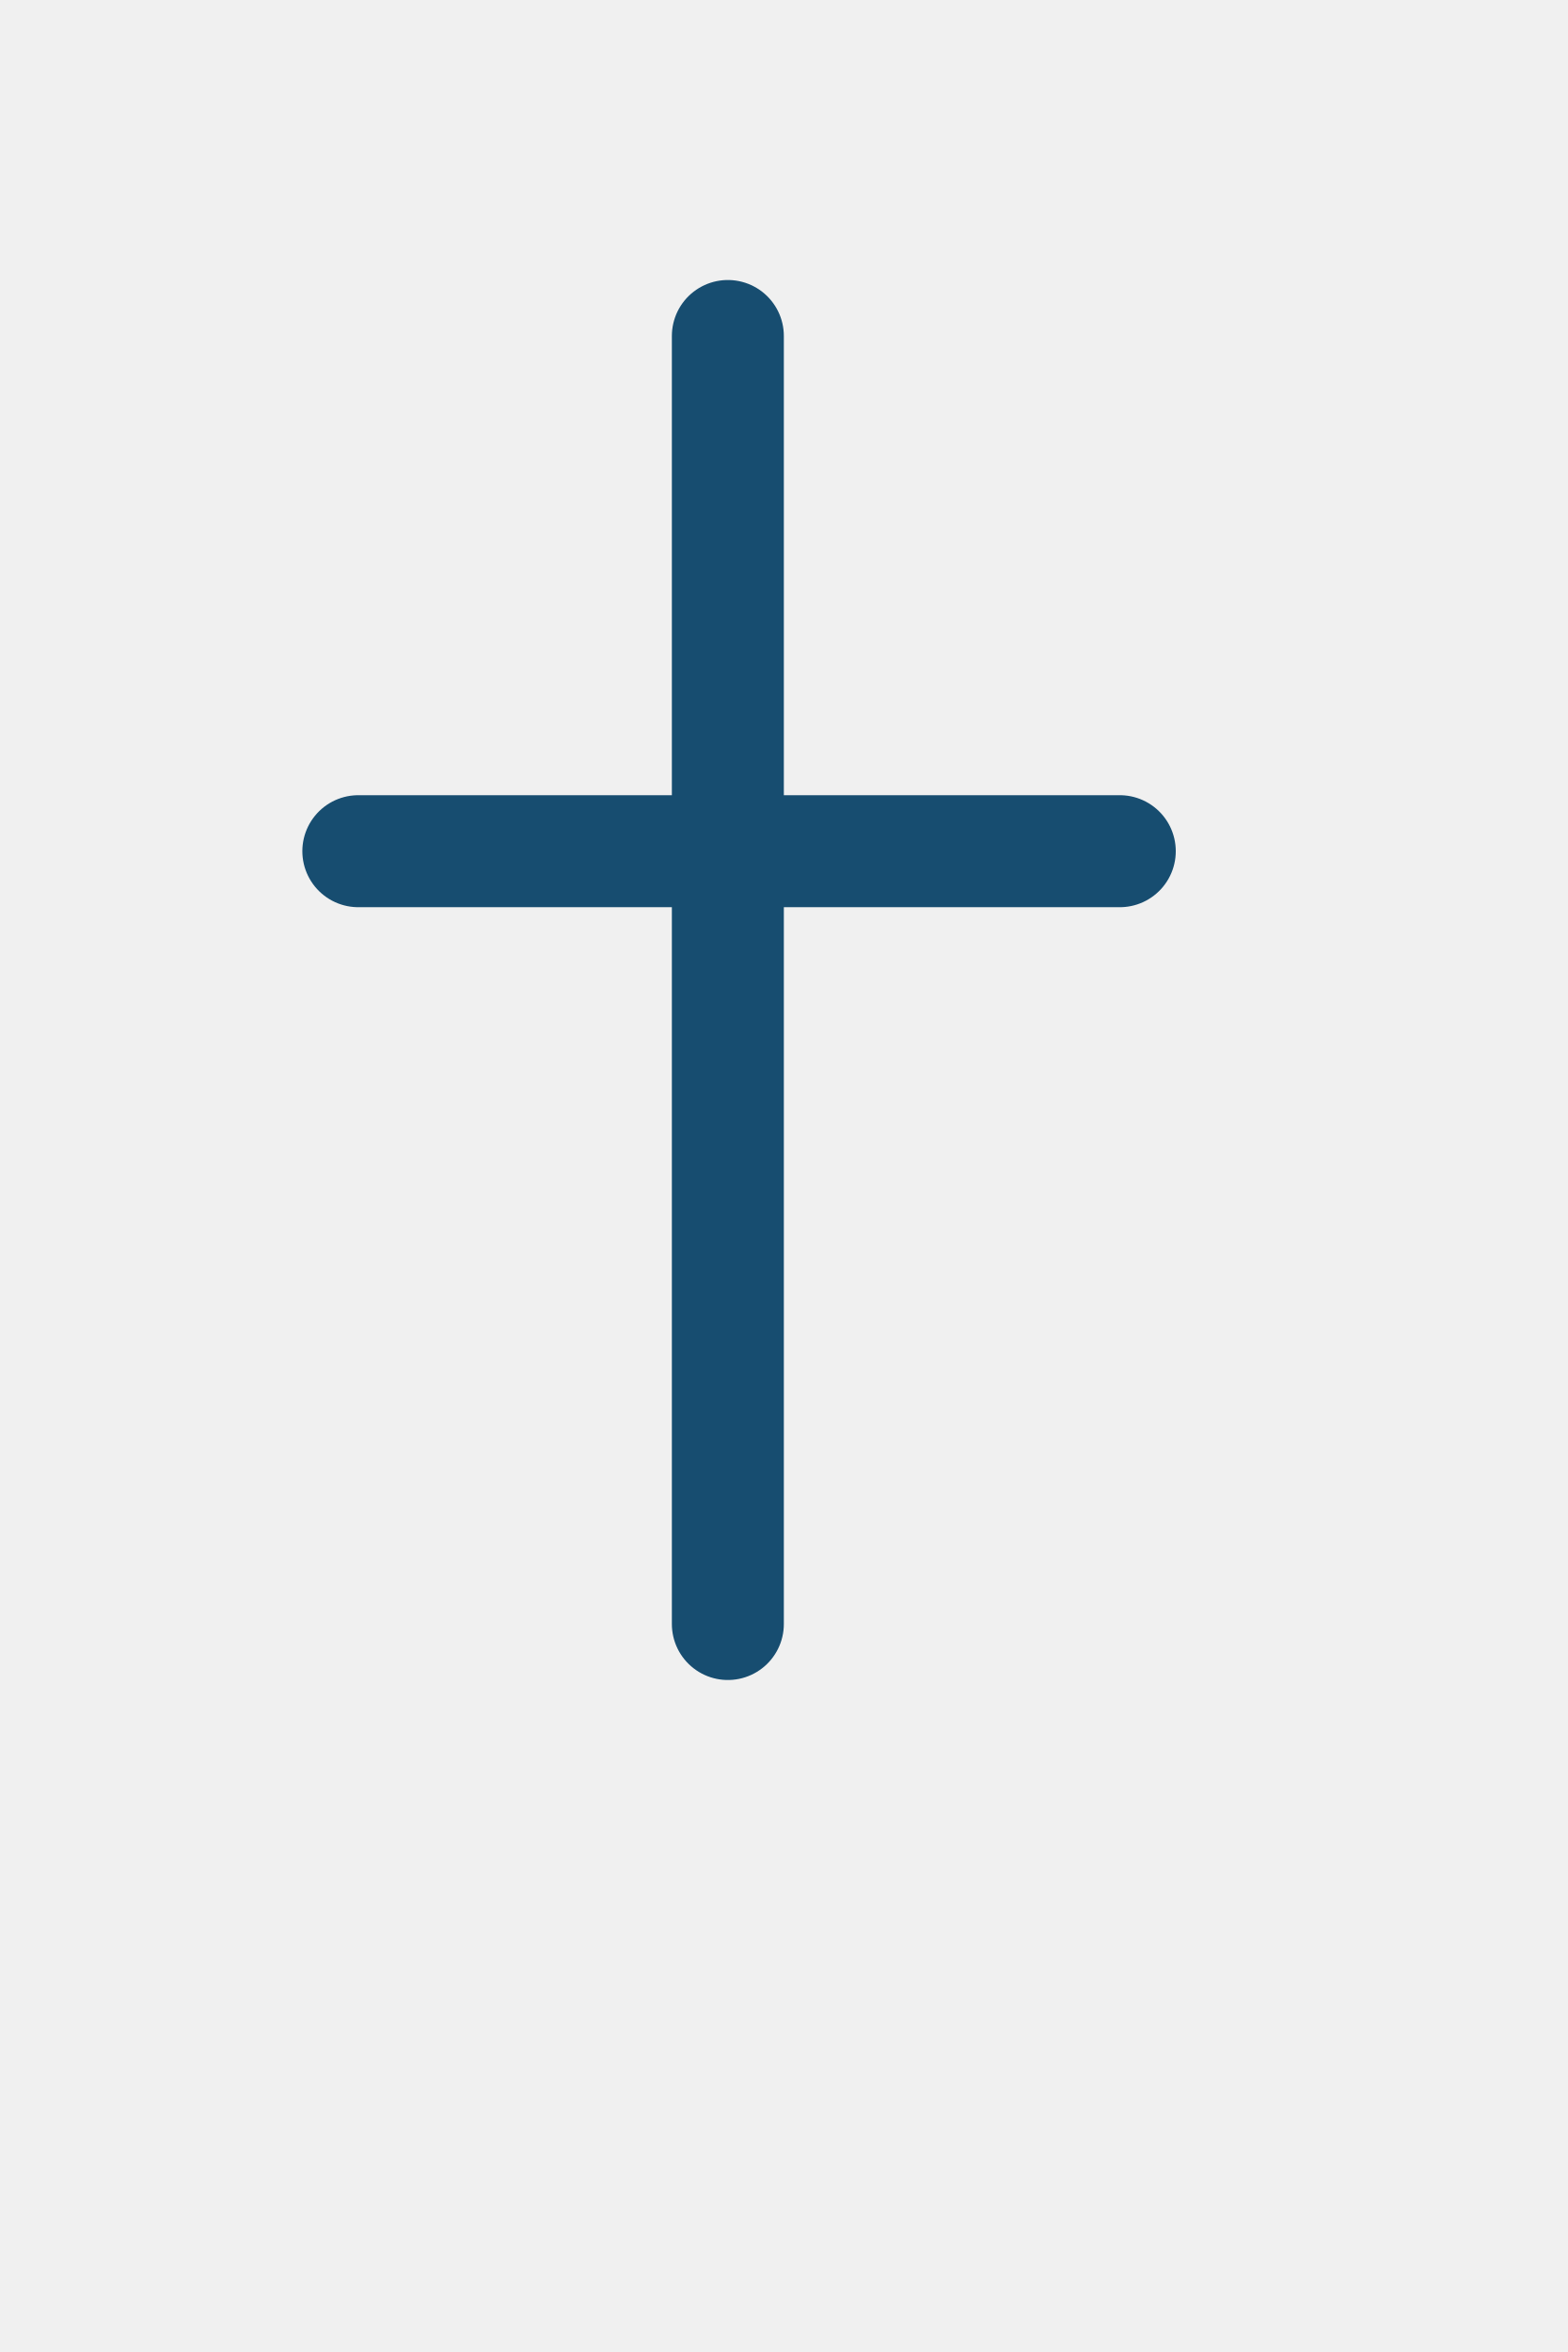
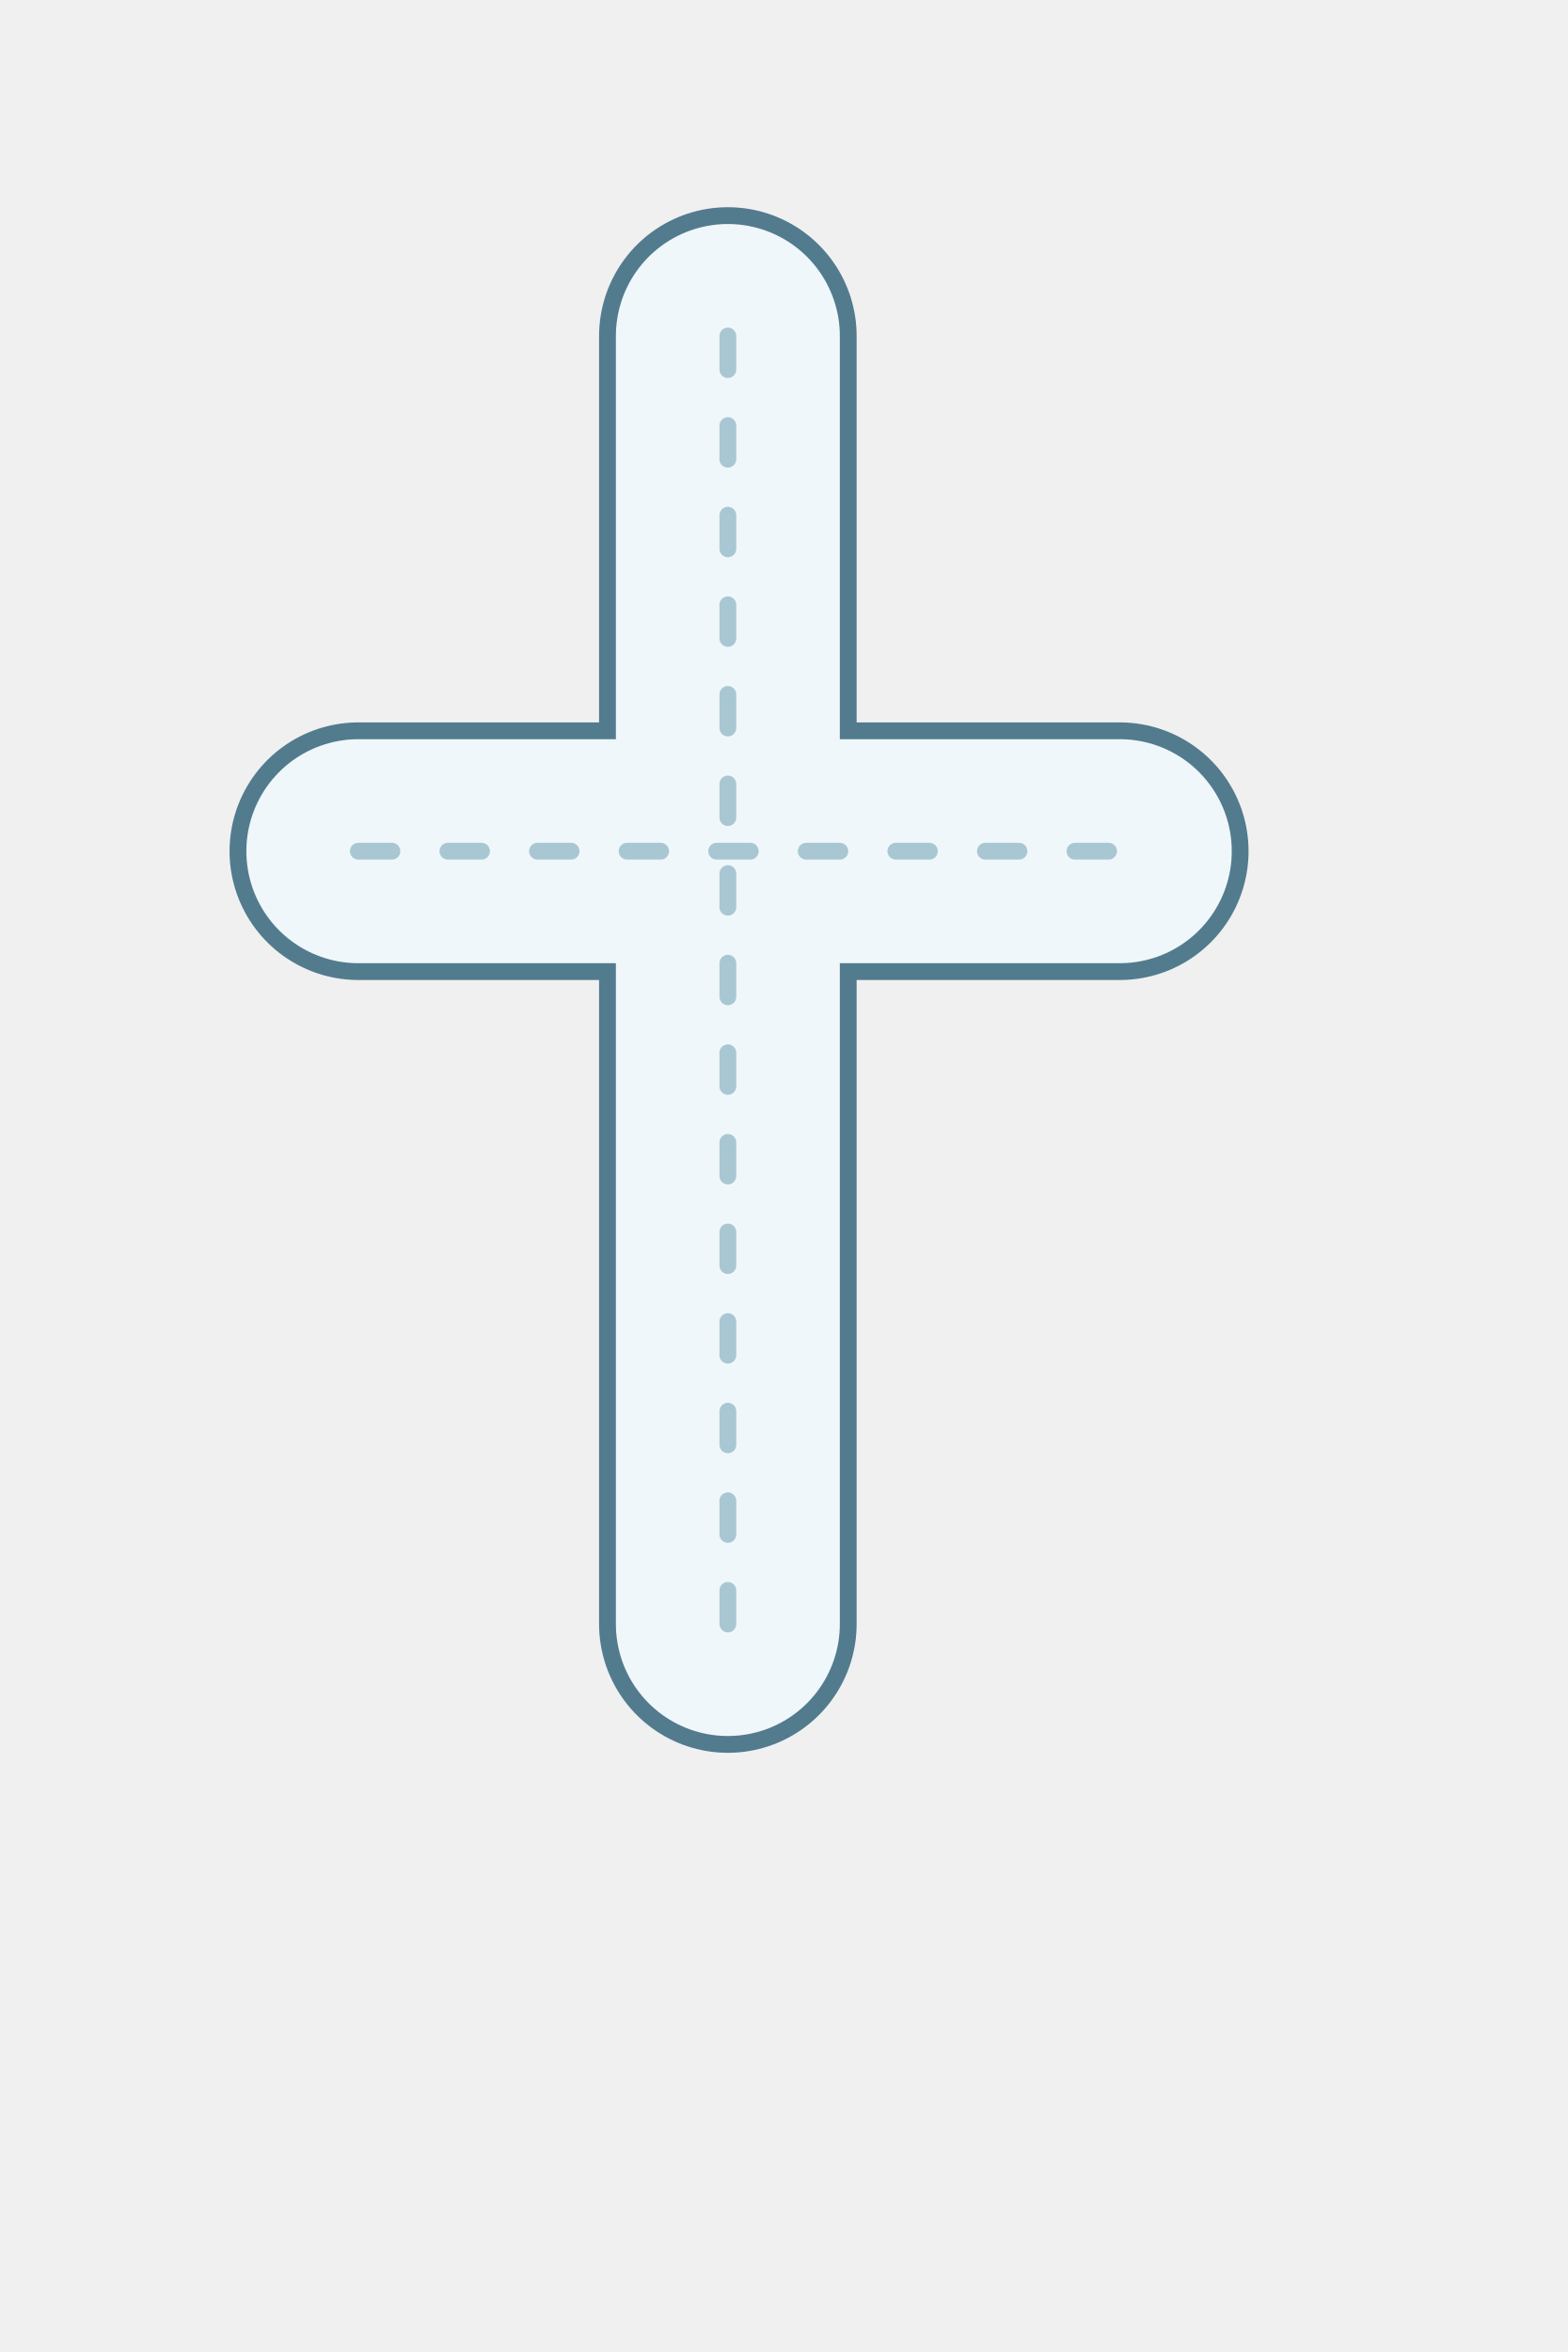
- <svg xmlns="http://www.w3.org/2000/svg" viewBox="0 0 140 210">
-   <g fill="none" stroke="#174d70" stroke-width="10" stroke-linecap="round" stroke-linejoin="round">
+ <svg xmlns="http://www.w3.org/2000/svg" class="family-classroom" viewBox="0 0 140 210">
+   <style>.family-classroom .fc-stencil-outline path{fill:none;stroke:#527b8e;stroke-width:23;stroke-linecap:round;stroke-linejoin:round}.family-classroom .fc-stencil-body .fc-model{fill:none;stroke:#eff7fa;stroke-width:20;stroke-dasharray:none;stroke-linecap:round;stroke-linejoin:round}.family-classroom .fc-stencil-body .fc-model.complete{stroke:#ccebe4}.family-classroom .fc-stencil-center path{fill:none;stroke:#a9c7d3;stroke-width:1.5;stroke-dasharray:3 5;stroke-linecap:round;stroke-linejoin:round}.family-classroom .fc-stencil-paint .fc-ink{stroke-width:18}.family-classroom .fc-stencil-paint .fc-demo-line{stroke-width:18}</style>
+   <defs>
+     <mask id="fc-stencil-8" maskUnits="userSpaceOnUse" x="-20" y="0" width="180" height="220">
+       <path d="M65 30 V145" fill="none" stroke="white" stroke-width="20" stroke-linecap="round" stroke-linejoin="round" />
+       <path d="M32 76 H100" fill="none" stroke="white" stroke-width="20" stroke-linecap="round" stroke-linejoin="round" />
+     </mask>
+   </defs>
+   <g class="fc-stencil-outline" aria-hidden="true">
    <path d="M65 30 V145" />
    <path d="M32 76 H100" />
  </g>
+   <g class="fc-stencil-body">
+     <path class="fc-model " d="M65 30 V145" />
+     <path class="fc-model " d="M32 76 H100" />
+   </g>
+   <g class="fc-stencil-center" aria-hidden="true">
+     <path d="M65 30 V145" />
+     <path d="M32 76 H100" />
+   </g>
+   <g class="fc-stencil-paint" mask="url(#fc-stencil-8)">
+     <g class="fc-demo-ink" />
+     <g class="fc-child-ink" />
+   </g>
</svg>
